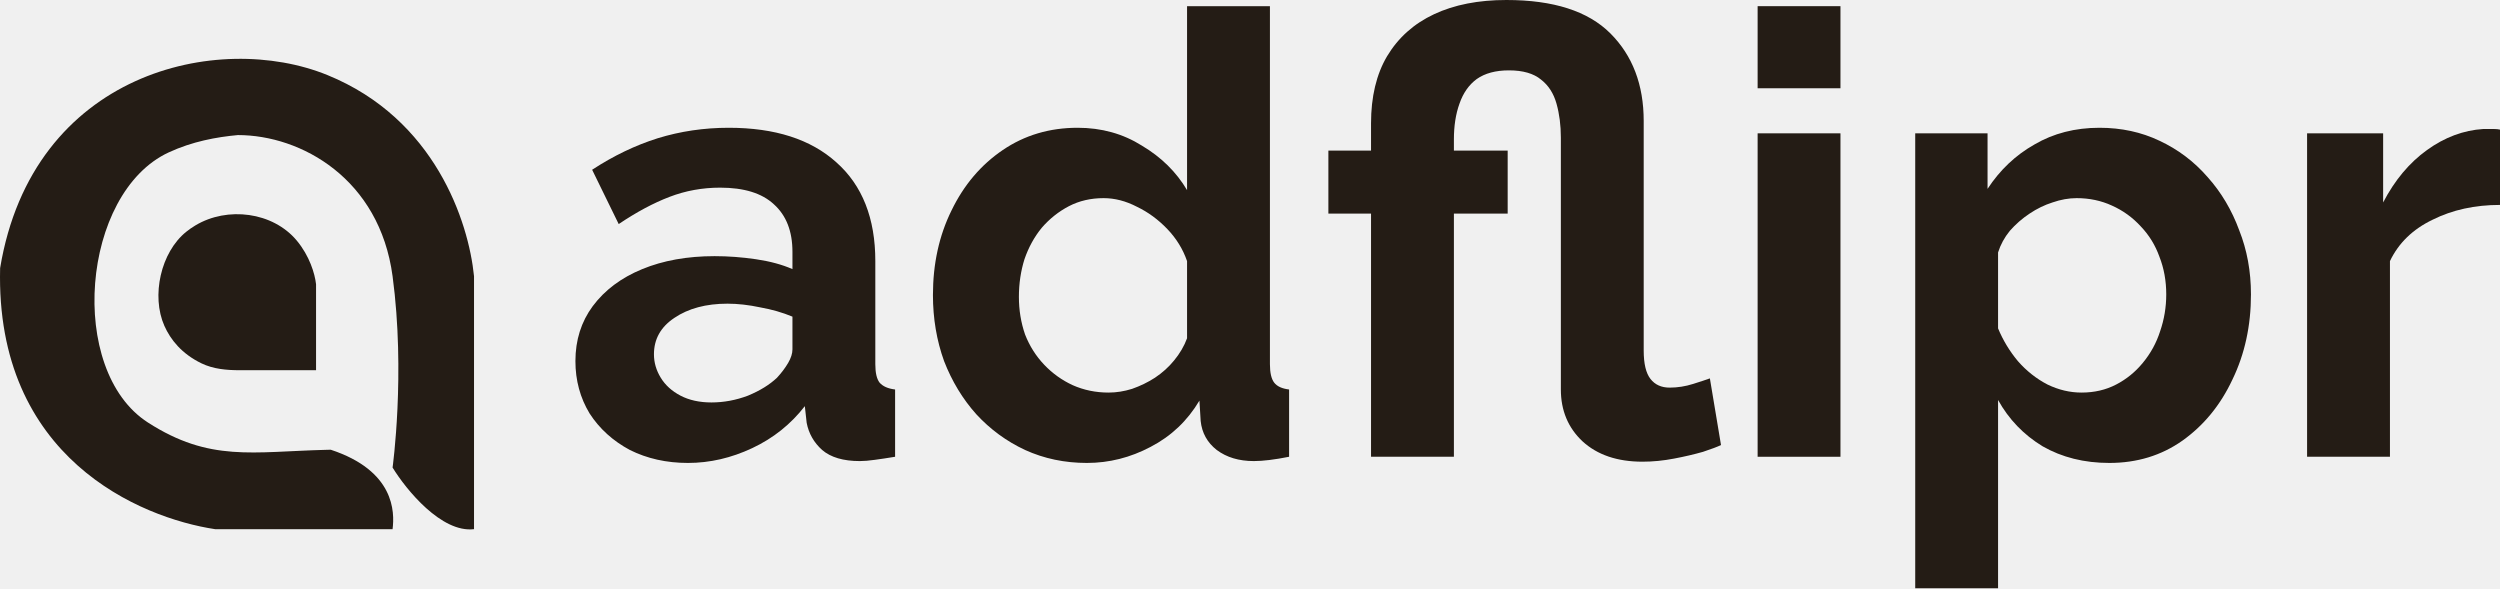
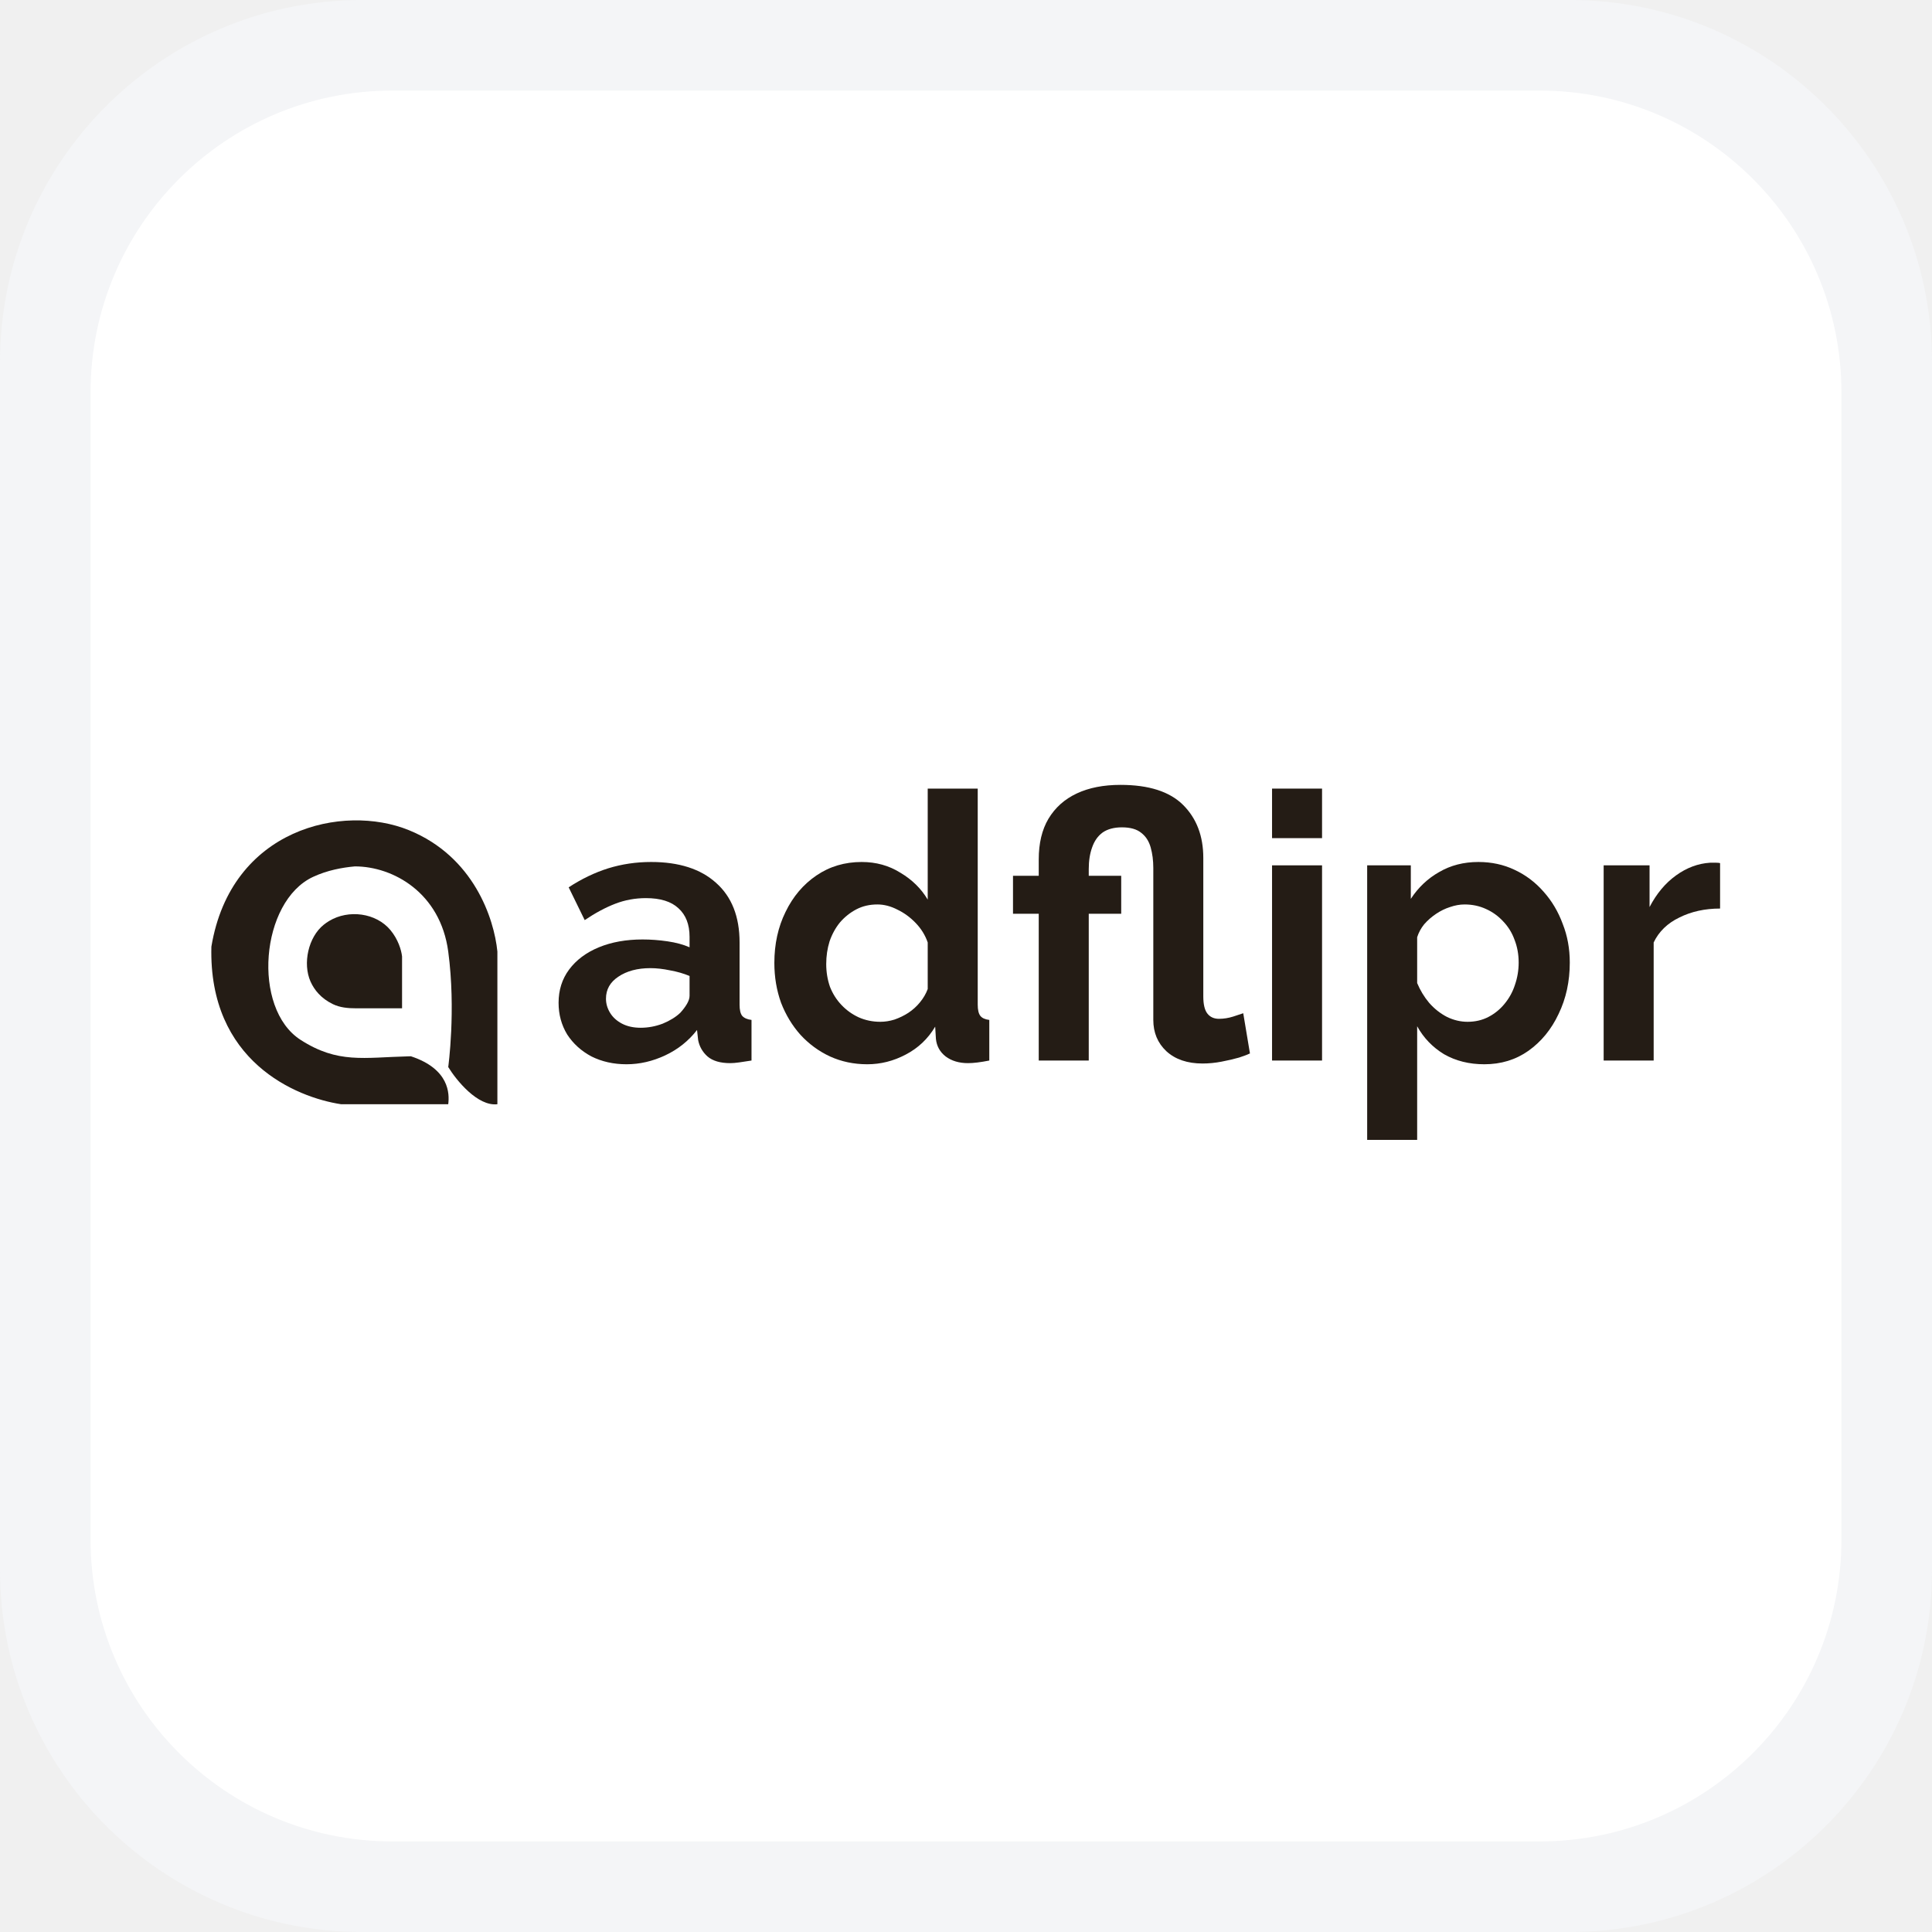
- <svg xmlns="http://www.w3.org/2000/svg" width="102" height="24" viewBox="0 0 102 24" fill="none">
-   <g clip-path="url(#clip0_647_197)">
-     <path d="M12.895 11.599V15.105H9.786C9.247 15.105 8.699 15.058 8.215 14.822C7.415 14.432 6.961 13.865 6.707 13.295C6.164 12.075 6.558 10.287 7.602 9.454C7.715 9.363 7.838 9.277 7.972 9.197C9.278 8.412 11.135 8.646 12.11 9.818C12.629 10.442 12.846 11.161 12.895 11.599Z" fill="#241C15" />
-     <path d="M19.34 11.268V21.59C18.011 21.749 16.571 19.98 16.017 19.076C16.017 19.076 16.549 15.238 16.017 11.268C15.486 7.298 12.297 5.511 9.705 5.511C8.837 5.59 7.843 5.772 6.881 6.219C3.316 7.875 2.729 15.114 6.036 17.239C8.56 18.862 10.307 18.427 13.307 18.353L13.493 18.348C16.101 19.208 16.106 20.884 16.017 21.59H8.775C5.719 21.127 -0.194 18.679 0.005 10.937C1.334 2.931 8.908 1.249 13.36 3.063C17.745 4.849 19.118 9.04 19.34 11.268Z" fill="#241C15" />
-     <path d="M23.477 14.732C23.477 13.876 23.713 13.129 24.184 12.491C24.672 11.836 25.344 11.333 26.202 10.98C27.06 10.627 28.044 10.451 29.154 10.451C29.709 10.451 30.272 10.493 30.844 10.577C31.416 10.661 31.912 10.795 32.332 10.98V10.275C32.332 9.435 32.08 8.789 31.575 8.336C31.088 7.882 30.356 7.656 29.381 7.656C28.657 7.656 27.968 7.782 27.312 8.034C26.656 8.285 25.967 8.655 25.243 9.142L24.159 6.926C25.033 6.355 25.924 5.927 26.833 5.641C27.758 5.356 28.725 5.213 29.734 5.213C31.617 5.213 33.081 5.683 34.123 6.623C35.183 7.563 35.713 8.907 35.713 10.653V14.858C35.713 15.211 35.771 15.463 35.889 15.614C36.024 15.765 36.234 15.857 36.52 15.891V18.636C36.217 18.686 35.94 18.728 35.687 18.762C35.452 18.795 35.25 18.812 35.082 18.812C34.409 18.812 33.896 18.661 33.543 18.359C33.207 18.057 32.996 17.687 32.912 17.251L32.837 16.571C32.265 17.309 31.55 17.88 30.692 18.283C29.835 18.686 28.96 18.888 28.069 18.888C27.194 18.888 26.404 18.711 25.698 18.359C25.008 17.989 24.461 17.494 24.058 16.873C23.671 16.235 23.477 15.521 23.477 14.732ZM31.701 15.412C31.887 15.211 32.038 15.009 32.156 14.808C32.273 14.607 32.332 14.422 32.332 14.254V12.919C31.928 12.751 31.491 12.625 31.02 12.541C30.549 12.441 30.104 12.39 29.683 12.39C28.809 12.39 28.086 12.583 27.514 12.97C26.959 13.339 26.681 13.834 26.681 14.455C26.681 14.791 26.774 15.11 26.959 15.412C27.144 15.715 27.413 15.958 27.766 16.143C28.119 16.327 28.54 16.42 29.027 16.42C29.532 16.42 30.028 16.327 30.516 16.143C31.004 15.941 31.399 15.698 31.701 15.412Z" fill="#241C15" />
-     <path d="M38.064 12.038C38.064 10.762 38.316 9.612 38.821 8.588C39.325 7.547 40.023 6.724 40.915 6.12C41.806 5.515 42.824 5.213 43.967 5.213C44.943 5.213 45.817 5.456 46.591 5.943C47.381 6.413 47.995 7.018 48.432 7.757V0.252H51.813V14.858C51.813 15.211 51.872 15.463 51.989 15.614C52.107 15.765 52.309 15.857 52.595 15.891V18.636C52.006 18.753 51.527 18.812 51.157 18.812C50.551 18.812 50.047 18.661 49.643 18.359C49.257 18.057 49.038 17.662 48.987 17.175L48.937 16.344C48.449 17.167 47.785 17.796 46.944 18.233C46.12 18.669 45.254 18.888 44.346 18.888C43.438 18.888 42.597 18.711 41.823 18.359C41.066 18.006 40.402 17.519 39.83 16.898C39.275 16.277 38.838 15.555 38.518 14.732C38.216 13.893 38.064 12.995 38.064 12.038ZM48.432 13.801V10.653C48.264 10.166 47.995 9.729 47.625 9.343C47.255 8.957 46.843 8.655 46.389 8.437C45.935 8.201 45.481 8.084 45.027 8.084C44.505 8.084 44.035 8.193 43.614 8.411C43.194 8.63 42.824 8.923 42.504 9.293C42.201 9.662 41.966 10.09 41.798 10.577C41.646 11.064 41.571 11.576 41.571 12.113C41.571 12.651 41.655 13.163 41.823 13.649C42.008 14.12 42.269 14.531 42.605 14.883C42.941 15.236 43.328 15.513 43.766 15.715C44.219 15.916 44.707 16.017 45.229 16.017C45.548 16.017 45.868 15.966 46.187 15.866C46.524 15.748 46.835 15.597 47.121 15.412C47.423 15.211 47.684 14.976 47.903 14.707C48.138 14.422 48.315 14.12 48.432 13.801Z" fill="#241C15" />
-     <path d="M67.013 18.837C65.987 18.837 65.171 18.56 64.566 18.006C63.977 17.452 63.683 16.747 63.683 15.891V5.616C63.683 5.112 63.624 4.651 63.506 4.231C63.389 3.811 63.178 3.484 62.876 3.249C62.573 2.997 62.136 2.871 61.564 2.871C61.026 2.871 60.588 2.988 60.252 3.224C59.932 3.459 59.697 3.794 59.546 4.231C59.394 4.651 59.319 5.137 59.319 5.691V6.145H61.513V8.714H59.319V18.636H55.938V8.714H54.198V6.145H55.938V5.037C55.938 3.945 56.157 3.03 56.594 2.292C57.048 1.536 57.687 0.965 58.511 0.579C59.335 0.193 60.319 0 61.463 0C63.38 0 64.793 0.453 65.701 1.36C66.609 2.267 67.063 3.459 67.063 4.936V14.304C67.063 14.842 67.156 15.228 67.341 15.463C67.526 15.698 67.786 15.815 68.123 15.815C68.442 15.815 68.762 15.765 69.081 15.664C69.401 15.563 69.628 15.488 69.763 15.438L70.217 18.157C70.082 18.225 69.838 18.317 69.485 18.434C69.132 18.535 68.737 18.628 68.299 18.711C67.862 18.795 67.433 18.837 67.013 18.837Z" fill="#241C15" />
-     <path d="M71.711 18.636V5.44H75.091V18.636H71.711ZM71.711 3.601V0.252H75.091V3.601H71.711Z" fill="#241C15" />
-     <path d="M86.062 18.888C85.036 18.888 84.128 18.661 83.337 18.208C82.564 17.738 81.958 17.108 81.521 16.319V24H78.141V5.44H81.092V7.706C81.597 6.934 82.236 6.329 83.009 5.893C83.783 5.44 84.666 5.213 85.658 5.213C86.55 5.213 87.365 5.389 88.105 5.742C88.862 6.094 89.518 6.59 90.073 7.228C90.628 7.849 91.057 8.571 91.359 9.393C91.679 10.199 91.839 11.072 91.839 12.013C91.839 13.289 91.587 14.447 91.082 15.488C90.594 16.529 89.913 17.36 89.039 17.981C88.181 18.585 87.189 18.888 86.062 18.888ZM84.927 16.017C85.448 16.017 85.919 15.908 86.339 15.689C86.76 15.471 87.121 15.177 87.424 14.808C87.744 14.422 87.979 13.994 88.13 13.524C88.299 13.037 88.383 12.533 88.383 12.013C88.383 11.459 88.29 10.947 88.105 10.476C87.937 10.006 87.685 9.595 87.348 9.242C87.012 8.873 86.617 8.588 86.163 8.386C85.725 8.185 85.246 8.084 84.725 8.084C84.405 8.084 84.077 8.143 83.741 8.26C83.421 8.361 83.11 8.512 82.808 8.714C82.505 8.915 82.236 9.15 82 9.419C81.782 9.687 81.622 9.981 81.521 10.3V13.398C81.723 13.885 81.992 14.329 82.328 14.732C82.681 15.135 83.085 15.454 83.539 15.689C83.993 15.908 84.456 16.017 84.927 16.017Z" fill="#241C15" />
-     <path d="M102 8.361C100.974 8.361 100.057 8.562 99.25 8.965C98.443 9.352 97.863 9.914 97.51 10.653V18.636H94.129V5.44H97.232V8.26C97.703 7.354 98.3 6.64 99.023 6.12C99.746 5.599 100.512 5.314 101.319 5.263C101.504 5.263 101.647 5.263 101.748 5.263C101.849 5.263 101.933 5.272 102 5.289V8.361Z" fill="#241C15" />
+ <svg xmlns="http://www.w3.org/2000/svg" width="256" height="256" viewBox="0 0 256 256" fill="none">
+   <rect width="256" height="256" rx="48" fill="#F4F5F7" />
+   <rect x="12" y="12" width="232" height="232" rx="40" fill="#FFFFFF" />
+   <g transform="translate(28 104) scale(1.96)">
+     <g clip-path="url(#clip0_647_197)">
+       <path d="M12.895 11.599V15.105H9.786C9.247 15.105 8.699 15.058 8.215 14.822C7.415 14.432 6.961 13.865 6.707 13.295C6.164 12.075 6.558 10.287 7.602 9.454C7.715 9.363 7.838 9.277 7.972 9.197C9.278 8.412 11.135 8.646 12.11 9.818C12.629 10.442 12.846 11.161 12.895 11.599Z" fill="#241C15" />
+       <path d="M19.34 11.268V21.59C18.011 21.749 16.571 19.98 16.017 19.076C16.017 19.076 16.549 15.238 16.017 11.268C15.486 7.298 12.297 5.511 9.705 5.511C8.837 5.59 7.843 5.772 6.881 6.219C3.316 7.875 2.729 15.114 6.036 17.239C8.56 18.862 10.307 18.427 13.307 18.353L13.493 18.348C16.101 19.208 16.106 20.884 16.017 21.59H8.775C5.719 21.127 -0.194 18.679 0.005 10.937C1.334 2.931 8.908 1.249 13.36 3.063C17.745 4.849 19.118 9.04 19.34 11.268Z" fill="#241C15" />
+       <path d="M23.477 14.732C23.477 13.876 23.713 13.129 24.184 12.491C24.672 11.836 25.344 11.333 26.202 10.98C27.06 10.627 28.044 10.451 29.154 10.451C29.709 10.451 30.272 10.493 30.844 10.577C31.416 10.661 31.912 10.795 32.332 10.98V10.275C32.332 9.435 32.08 8.789 31.575 8.336C31.088 7.882 30.356 7.656 29.381 7.656C28.657 7.656 27.968 7.782 27.312 8.034C26.656 8.285 25.967 8.655 25.243 9.142L24.159 6.926C25.033 6.355 25.924 5.927 26.833 5.641C27.758 5.356 28.725 5.213 29.734 5.213C31.617 5.213 33.081 5.683 34.123 6.623C35.183 7.563 35.713 8.907 35.713 10.653V14.858C35.713 15.211 35.771 15.463 35.889 15.614C36.024 15.765 36.234 15.857 36.52 15.891V18.636C36.217 18.686 35.94 18.728 35.687 18.762C35.452 18.795 35.25 18.812 35.082 18.812C34.409 18.812 33.896 18.661 33.543 18.359C33.207 18.057 32.996 17.687 32.912 17.251L32.837 16.571C32.265 17.309 31.55 17.88 30.692 18.283C29.835 18.686 28.96 18.888 28.069 18.888C27.194 18.888 26.404 18.711 25.698 18.359C25.008 17.989 24.461 17.494 24.058 16.873C23.671 16.235 23.477 15.521 23.477 14.732ZM31.701 15.412C31.887 15.211 32.038 15.009 32.156 14.808C32.273 14.607 32.332 14.422 32.332 14.254V12.919C31.928 12.751 31.491 12.625 31.02 12.541C30.549 12.441 30.104 12.39 29.683 12.39C28.809 12.39 28.086 12.583 27.514 12.97C26.959 13.339 26.681 13.834 26.681 14.455C26.681 14.791 26.774 15.11 26.959 15.412C27.144 15.715 27.413 15.958 27.766 16.143C28.119 16.327 28.54 16.42 29.027 16.42C29.532 16.42 30.028 16.327 30.516 16.143C31.004 15.941 31.399 15.698 31.701 15.412Z" fill="#241C15" />
+       <path d="M38.064 12.038C38.064 10.762 38.316 9.612 38.821 8.588C39.325 7.547 40.023 6.724 40.915 6.12C41.806 5.515 42.824 5.213 43.967 5.213C44.943 5.213 45.817 5.456 46.591 5.943C47.381 6.413 47.995 7.018 48.432 7.757V0.252H51.813V14.858C51.813 15.211 51.872 15.463 51.989 15.614C52.107 15.765 52.309 15.857 52.595 15.891V18.636C52.006 18.753 51.527 18.812 51.157 18.812C50.551 18.812 50.047 18.661 49.643 18.359C49.257 18.057 49.038 17.662 48.987 17.175L48.937 16.344C48.449 17.167 47.785 17.796 46.944 18.233C46.12 18.669 45.254 18.888 44.346 18.888C43.438 18.888 42.597 18.711 41.823 18.359C41.066 18.006 40.402 17.519 39.83 16.898C39.275 16.277 38.838 15.555 38.518 14.732C38.216 13.893 38.064 12.995 38.064 12.038ZM48.432 13.801V10.653C48.264 10.166 47.995 9.729 47.625 9.343C47.255 8.957 46.843 8.655 46.389 8.437C45.935 8.201 45.481 8.084 45.027 8.084C44.505 8.084 44.035 8.193 43.614 8.411C43.194 8.63 42.824 8.923 42.504 9.293C42.201 9.662 41.966 10.09 41.798 10.577C41.646 11.064 41.571 11.576 41.571 12.113C41.571 12.651 41.655 13.163 41.823 13.649C42.008 14.12 42.269 14.531 42.605 14.883C42.941 15.236 43.328 15.513 43.766 15.715C44.219 15.916 44.707 16.017 45.229 16.017C45.548 16.017 45.868 15.966 46.187 15.866C46.524 15.748 46.835 15.597 47.121 15.412C47.423 15.211 47.684 14.976 47.903 14.707C48.138 14.422 48.315 14.12 48.432 13.801Z" fill="#241C15" />
+       <path d="M67.013 18.837C65.987 18.837 65.171 18.56 64.566 18.006C63.977 17.452 63.683 16.747 63.683 15.891V5.616C63.683 5.112 63.624 4.651 63.506 4.231C63.389 3.811 63.178 3.484 62.876 3.249C62.573 2.997 62.136 2.871 61.564 2.871C61.026 2.871 60.588 2.988 60.252 3.224C59.932 3.459 59.697 3.794 59.546 4.231C59.394 4.651 59.319 5.137 59.319 5.691V6.145H61.513V8.714H59.319V18.636H55.938V8.714H54.198V6.145H55.938V5.037C55.938 3.945 56.157 3.03 56.594 2.292C57.048 1.536 57.687 0.965 58.511 0.579C59.335 0.193 60.319 0 61.463 0C63.38 0 64.793 0.453 65.701 1.36C66.609 2.267 67.063 3.459 67.063 4.936V14.304C67.063 14.842 67.156 15.228 67.341 15.463C67.526 15.698 67.786 15.815 68.123 15.815C68.442 15.815 68.762 15.765 69.081 15.664C69.401 15.563 69.628 15.488 69.763 15.438L70.217 18.157C70.082 18.225 69.838 18.317 69.485 18.434C69.132 18.535 68.737 18.628 68.299 18.711C67.862 18.795 67.433 18.837 67.013 18.837Z" fill="#241C15" />
+       <path d="M71.711 18.636V5.44H75.091V18.636H71.711ZM71.711 3.601V0.252H75.091V3.601H71.711Z" fill="#241C15" />
+       <path d="M86.062 18.888C85.036 18.888 84.128 18.661 83.337 18.208C82.564 17.738 81.958 17.108 81.521 16.319V24H78.141V5.44H81.092V7.706C81.597 6.934 82.236 6.329 83.009 5.893C83.783 5.44 84.666 5.213 85.658 5.213C86.55 5.213 87.365 5.389 88.105 5.742C88.862 6.094 89.518 6.59 90.073 7.228C90.628 7.849 91.057 8.571 91.359 9.393C91.679 10.199 91.839 11.072 91.839 12.013C91.839 13.289 91.587 14.447 91.082 15.488C90.594 16.529 89.913 17.36 89.039 17.981C88.181 18.585 87.189 18.888 86.062 18.888ZM84.927 16.017C85.448 16.017 85.919 15.908 86.339 15.689C86.76 15.471 87.121 15.177 87.424 14.808C87.744 14.422 87.979 13.994 88.13 13.524C88.299 13.037 88.383 12.533 88.383 12.013C88.383 11.459 88.29 10.947 88.105 10.476C87.937 10.006 87.685 9.595 87.348 9.242C87.012 8.873 86.617 8.588 86.163 8.386C85.725 8.185 85.246 8.084 84.725 8.084C84.405 8.084 84.077 8.143 83.741 8.26C83.421 8.361 83.11 8.512 82.808 8.714C82.505 8.915 82.236 9.15 82 9.419C81.782 9.687 81.622 9.981 81.521 10.3V13.398C81.723 13.885 81.992 14.329 82.328 14.732C82.681 15.135 83.085 15.454 83.539 15.689C83.993 15.908 84.456 16.017 84.927 16.017Z" fill="#241C15" />
+       <path d="M102 8.361C100.974 8.361 100.057 8.562 99.25 8.965C98.443 9.352 97.863 9.914 97.51 10.653V18.636H94.129V5.44H97.232V8.26C97.703 7.354 98.3 6.64 99.023 6.12C99.746 5.599 100.512 5.314 101.319 5.263C101.504 5.263 101.647 5.263 101.748 5.263C101.849 5.263 101.933 5.272 102 5.289V8.361Z" fill="#241C15" />
+     </g>
+     <defs>
+       <clipPath id="clip0_647_197">
+         <rect width="102" height="24" fill="white" />
+       </clipPath>
+     </defs>
  </g>
-   <defs>
-     <clipPath id="clip0_647_197">
-       <rect width="102" height="24" fill="white" />
-     </clipPath>
-   </defs>
</svg>
